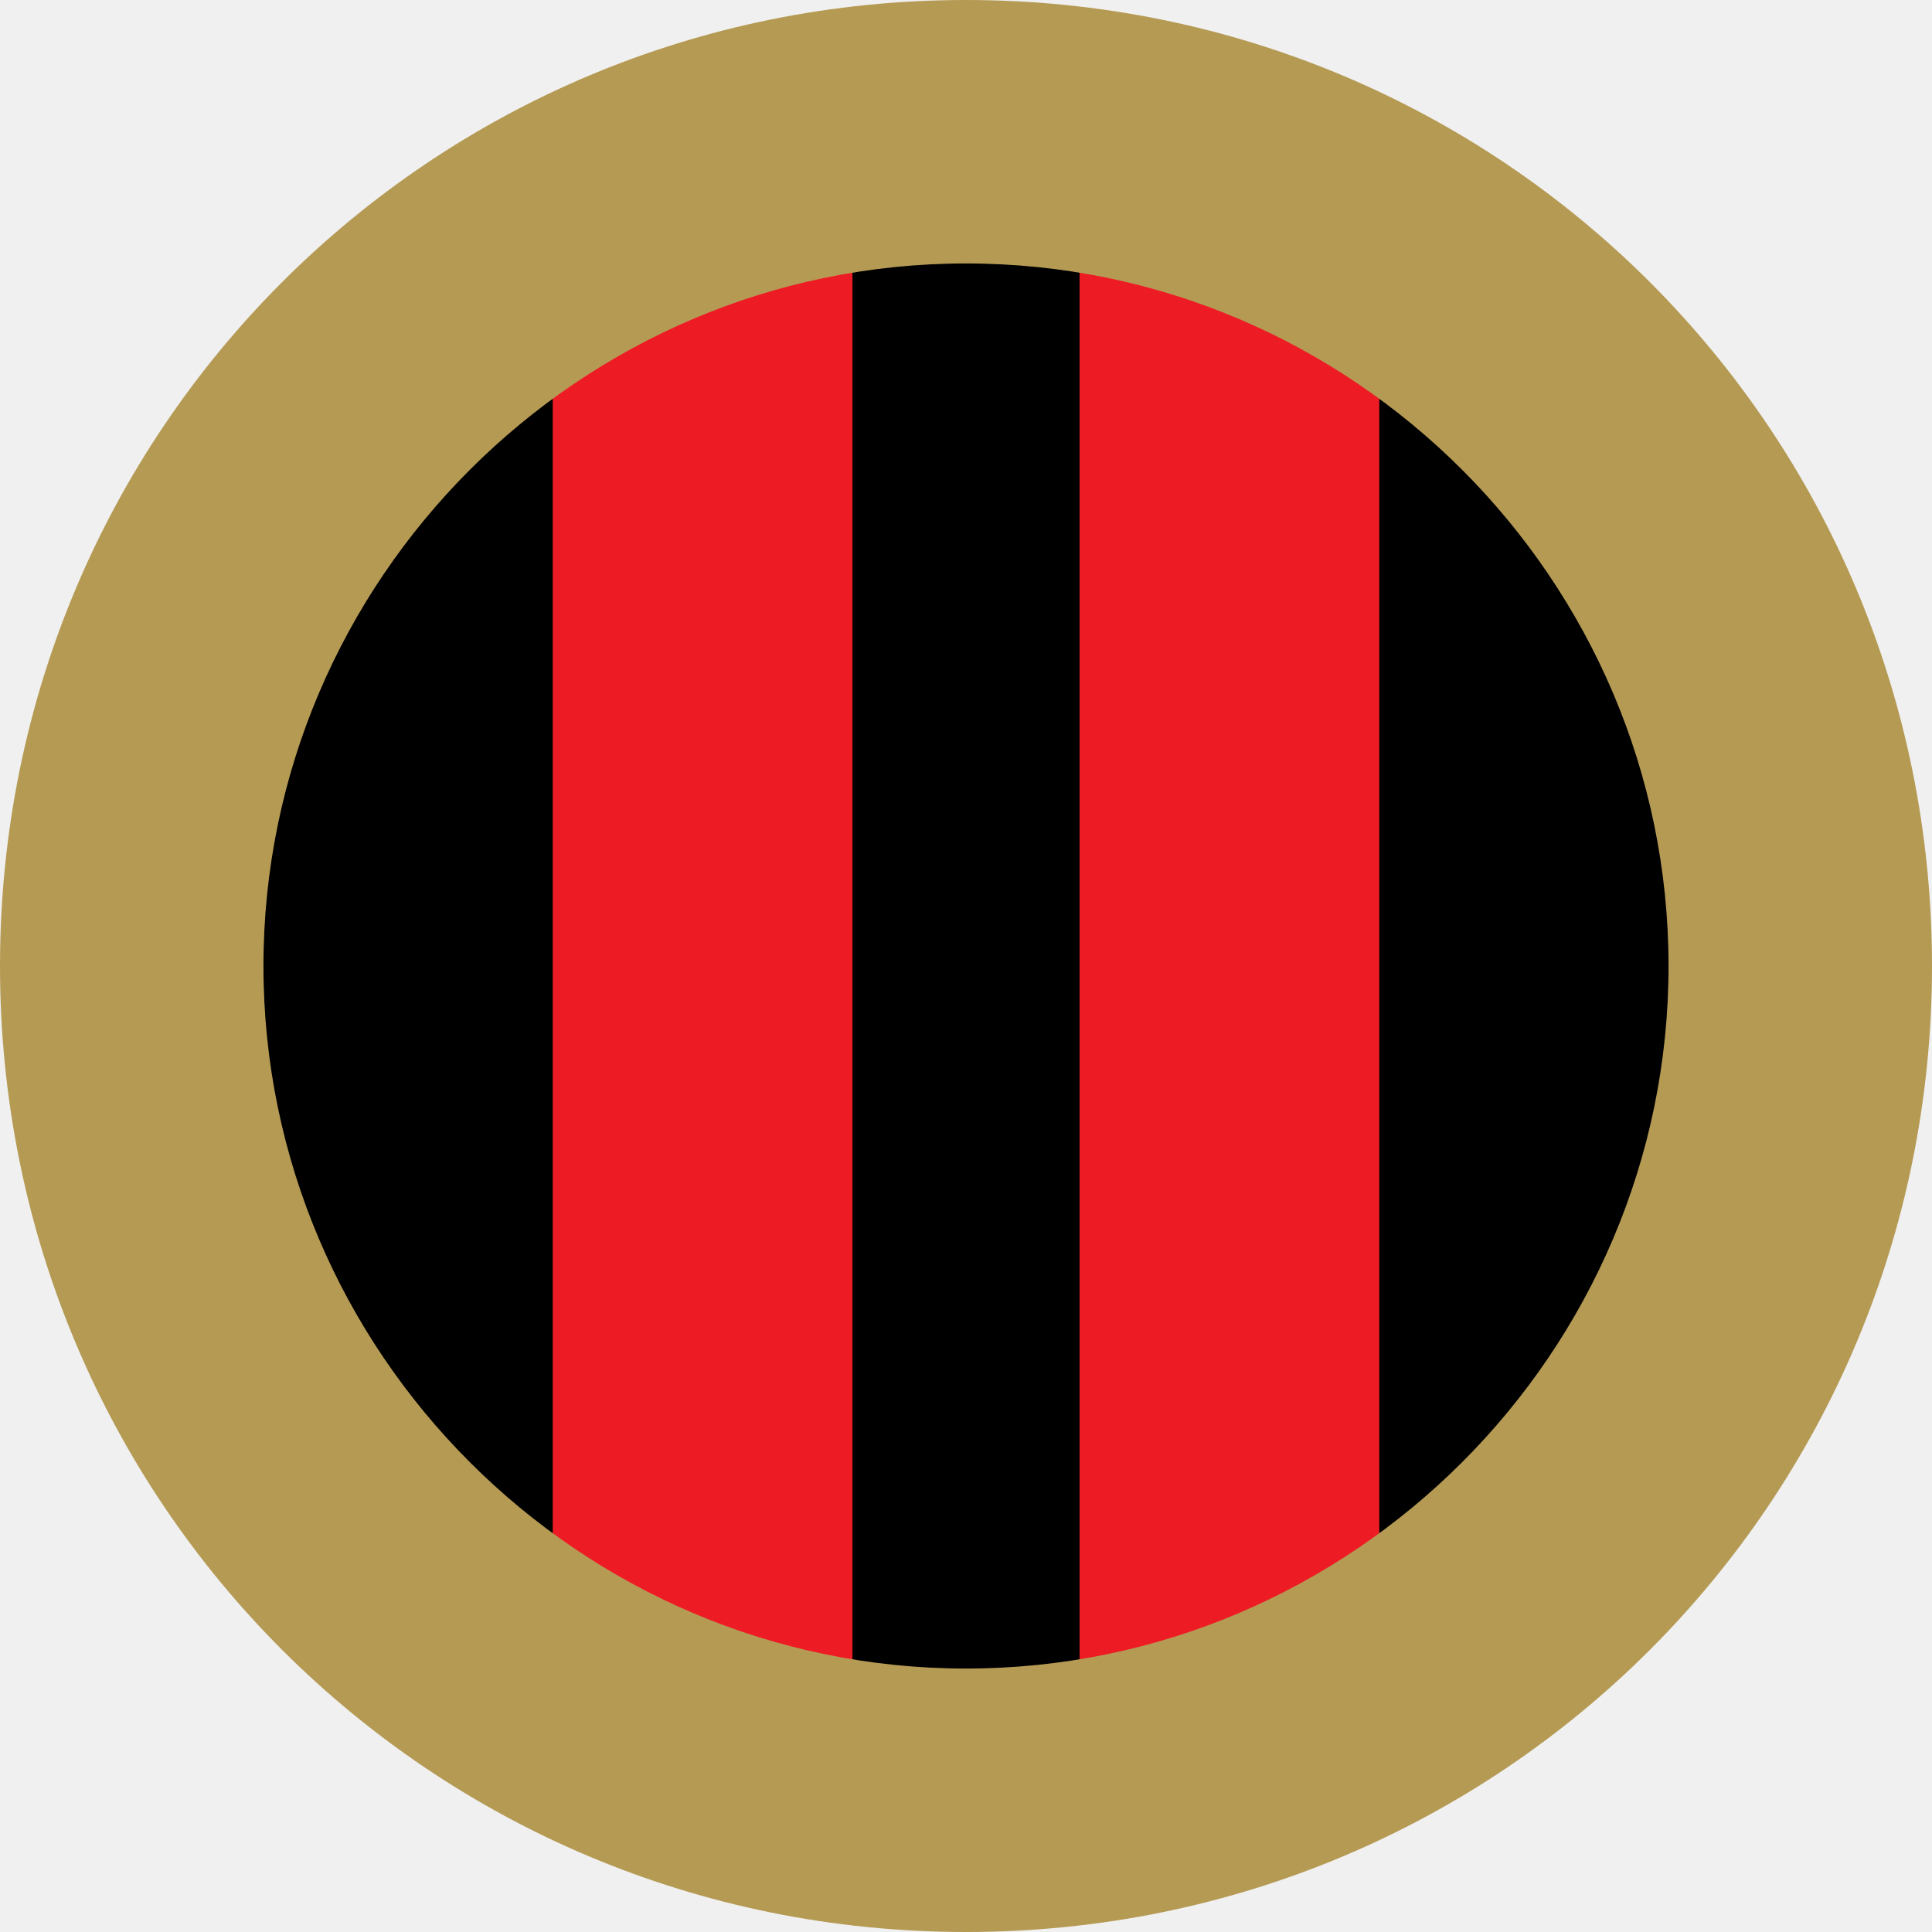
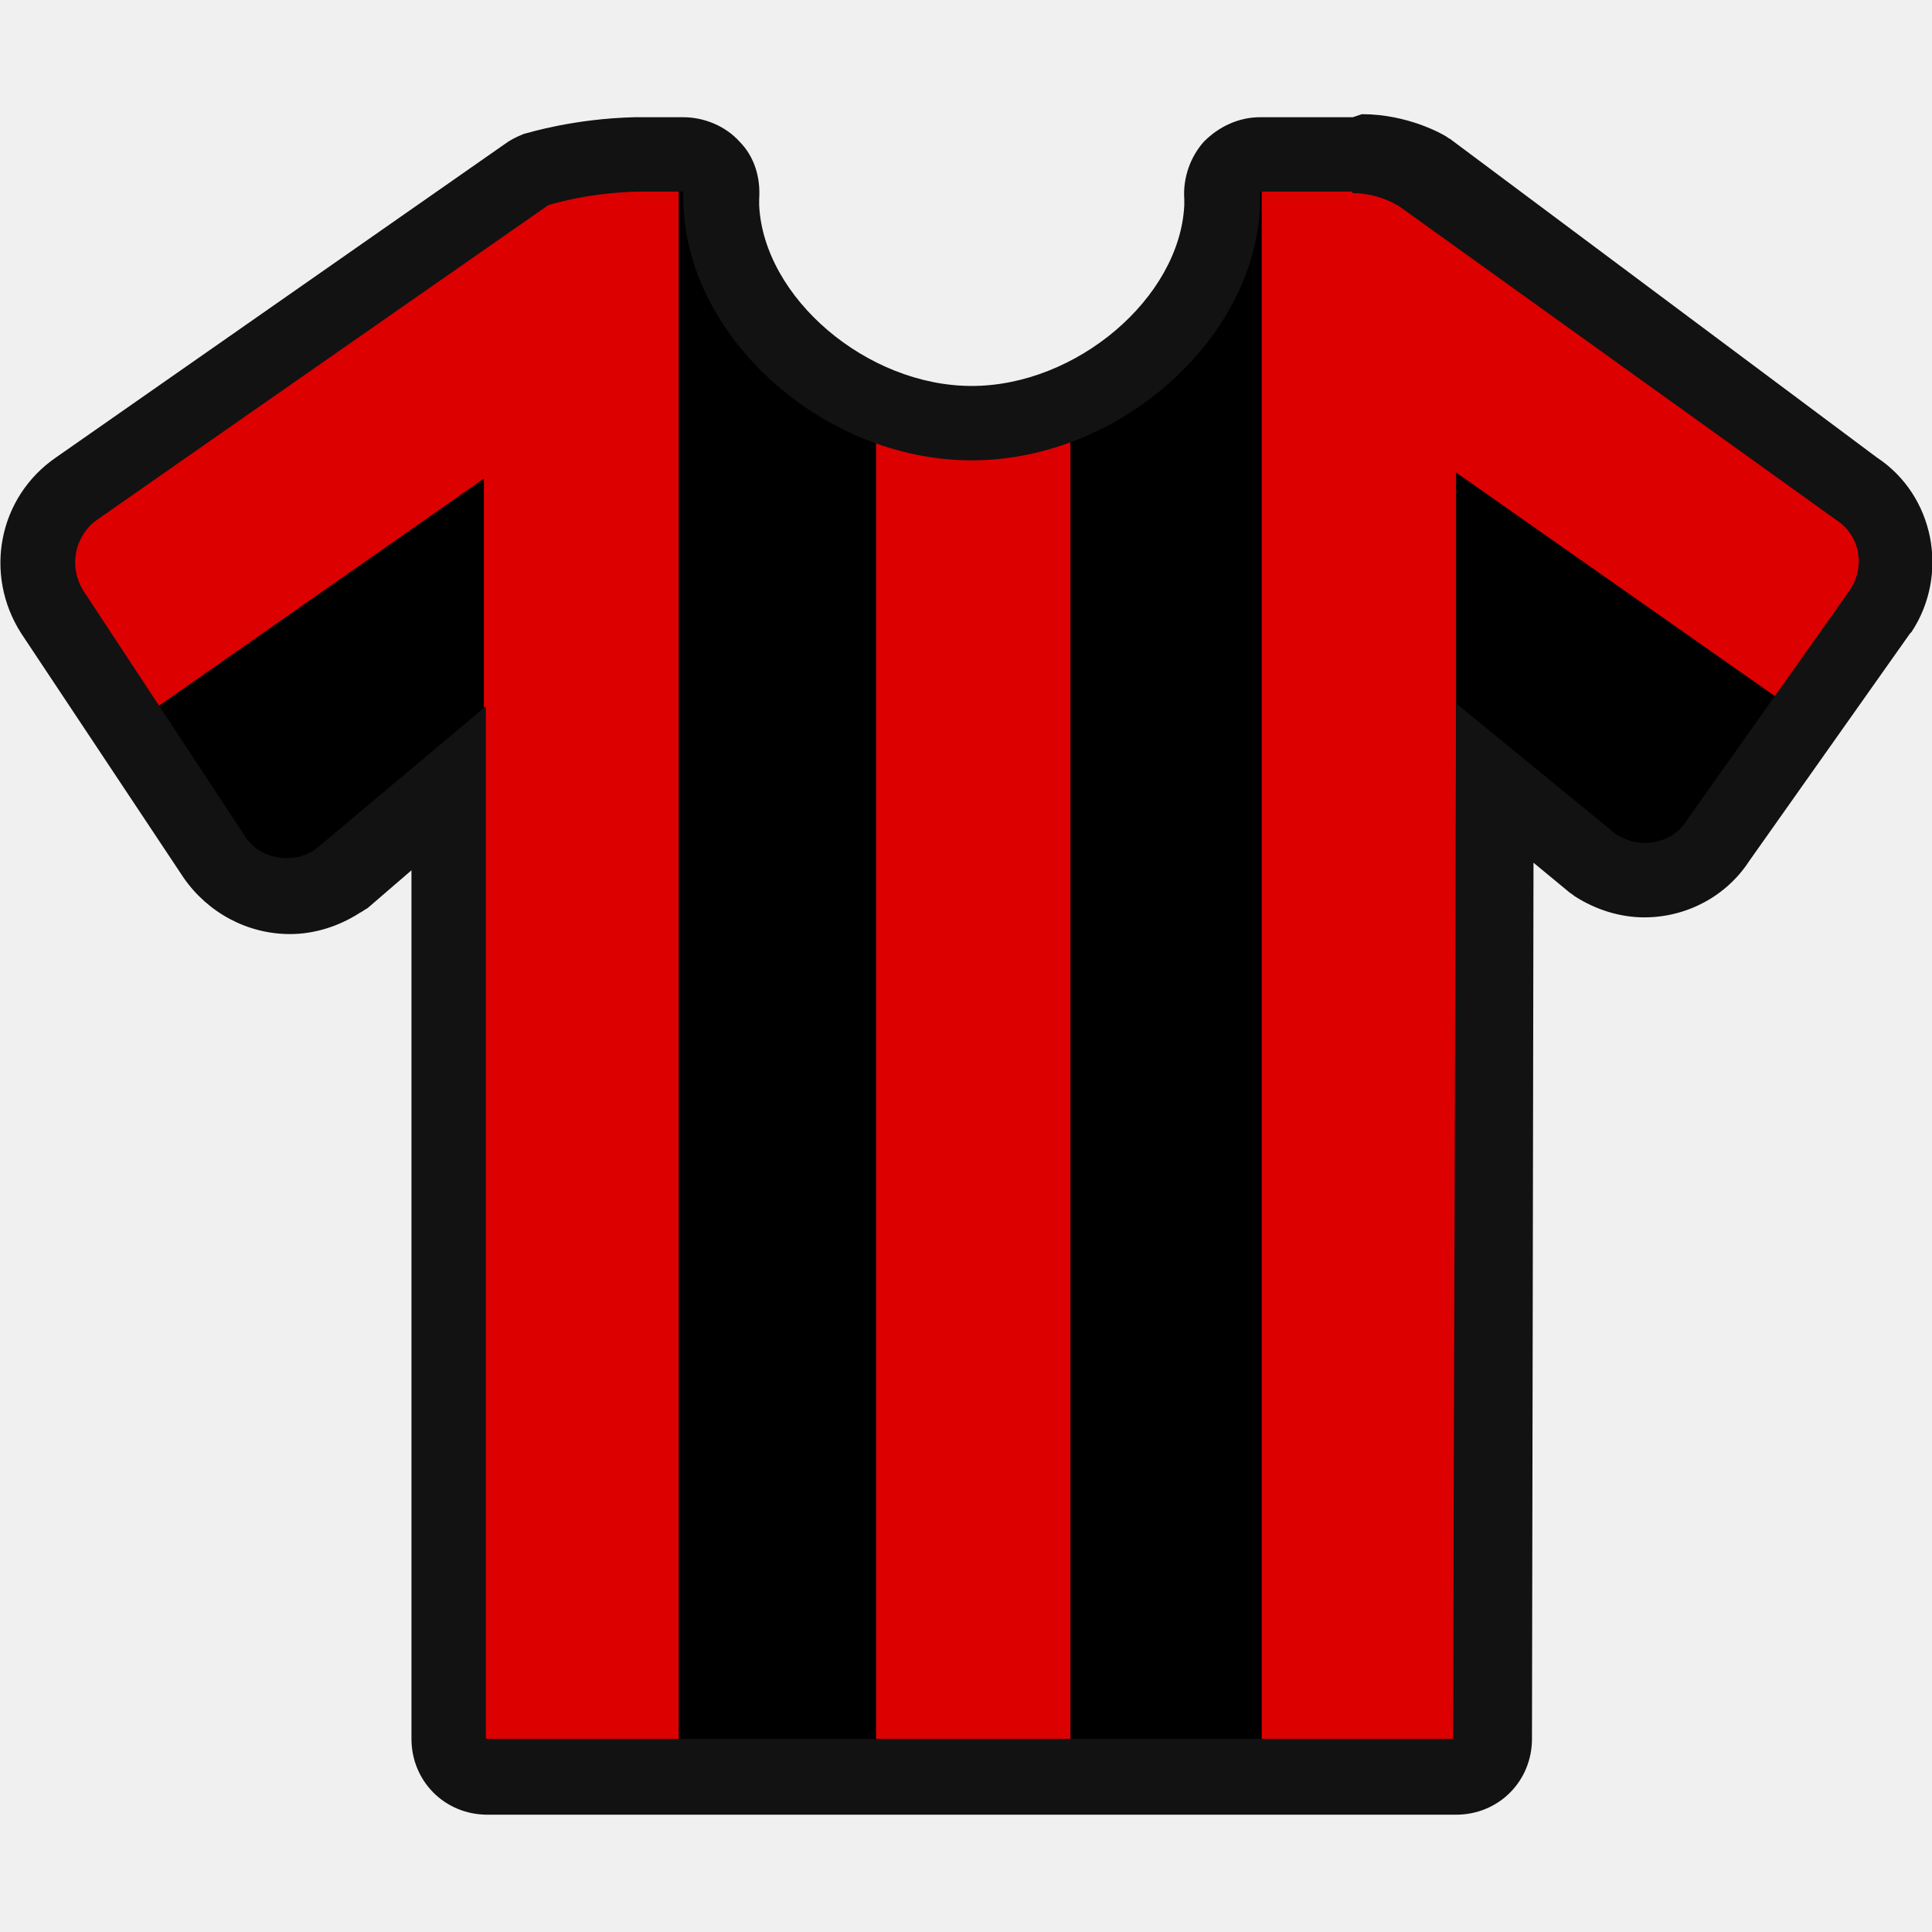
- <svg xmlns="http://www.w3.org/2000/svg" version="1.1" id="Layer_1" x="0px" y="0px" viewBox="-286 409.9 22 22" style="enable-background:new -286 409.9 22 22;">
-   <style type="text/css">
- 	.st0{fill:#FFFFFF;}
- 	.st1{fill:#B82E22;}
- 	.st2{fill:#373737;}
- 	.st3{clip-path:url(#SVGID_2_);fill:#FFFFFF;}
- 	.st4{clip-path:url(#SVGID_4_);fill:#FFFFFF;}
- 	.st5{fill:#DF3636;}
- 	.st6{fill:#E2E2E2;}
- </style>
-   <circle class="st1" cx="-275" cy="420.9" r="8" />
-   <circle class="st0" cx="-275" cy="420.9" r="8" />
-   <circle class="st2" cx="-275" cy="420.9" r="8" style="fill: rgb(0, 0, 0);" transform="matrix(1.1, 0, 0, 1.085, 27.5, -35.7765)" />
-   <g>
+ <svg xmlns="http://www.w3.org/2000/svg" width="400px" height="400px" viewBox="0 -3.86 63.623 63.623" enable-background="new 0 0 856 412" version="1.1" y="0px" x="0px" fill="#000000">
+   <g id="SVGRepo_bgCarrier" stroke-width="0" />
+   <g id="SVGRepo_tracerCarrier" stroke-linecap="round" stroke-linejoin="round" />
+   <g id="SVGRepo_iconCarrier">
    <g>
-       <defs>
-         <circle id="SVGID_1_" cx="-275" cy="420.9" r="8" />
-       </defs>
-       <clipPath id="SVGID_2_">
-         <circle cx="-275" cy="420.9" r="8" transform="matrix(1, 0, 0, 1, 0, 0)" style="overflow: visible;" />
-       </clipPath>
-       <rect x="-279.3" y="409.9" class="st3" width="2.9" height="21.9" />
-     </g>
-     <g>
-       <defs>
-         <circle id="SVGID_3_" cx="-275" cy="420.9" r="8" />
-       </defs>
-       <clipPath id="SVGID_4_">
-         <circle cx="-275" cy="420.9" r="8" transform="matrix(1, 0, 0, 1, 0, 0)" style="overflow: visible;" />
-       </clipPath>
-       <rect x="-273.6" y="409.9" class="st4" width="2.9" height="21.9" />
+       <path fill="#d00" d="M16 54.5c-0.7 0 -1.25 -0.55 -1.25 -1.25V21.95l-3.5 2.95c-0.05 0.05 -0.1 0.05 -0.1 0.1 -0.5 0.3 -1.05 0.5 -1.6 0.5 -1 0 -1.9 -0.5 -2.45 -1.3L1.75 16.15c-0.9 -1.35 -0.5 -3.15 0.85 -4.05L17.45 1.75c0.1 -0.05 0.2 -0.15 0.35 -0.15 0.05 0 1.4 -0.45 3.3 -0.5h1.55c0.35 0 0.7 0.15 0.9 0.4 0.25 0.25 0.35 0.6 0.3 0.95 0 0.05 0 0.15 -0.05 0.2 0.1 3.75 4.05 7.25 8.25 7.25s8.15 -3.5 8.25 -7.25c0 -0.05 0 -0.15 -0.05 -0.2 -0.05 -0.35 0.1 -0.7 0.3 -0.95s0.55 -0.4 0.9 -0.4H44.5c1.2 0 2.15 0.55 2.25 0.6 0.05 0 0.05 0.05 0.1 0.05l14.35 10.35c1.3 0.85 1.7 2.7 0.8 4.05l-5.35 7.6c-0.5 0.8 -1.45 1.3 -2.45 1.3 -0.6 0 -1.15 -0.15 -1.6 -0.5 -0.05 0 -0.05 -0.05 -0.1 -0.1l-3.2 -2.65 -0.1 31.45c0 0.7 -0.55 1.25 -1.25 1.25H16z" />
+       <path d="M22.35 1.25v53l6.5 0.5V9.65c-2.85 -1.2 -5 -3.85 -5.05 -6.6 0.05 -0.05 0.05 -0.15 0.05 -0.2 0.05 -0.35 -0.05 -0.7 -0.3 -0.95 -0.2 -0.25 -0.55 -0.4 -0.9 -0.4h-0.3zm19.1 0c-0.35 0 -0.7 0.15 -0.9 0.4s-0.35 0.6 -0.3 0.95c0.05 0.05 0.05 0.15 0.05 0.2 -0.1 2.75 -2.25 5.4 -5.05 6.6V54.5h6.3V1.5l-0.1 -0.25zm6.5 1.47V4.15L62 14l-3.5 5.1 -10.55 -7.4V54.5c0.7 0 1.25 -0.5 1.25 -1l0.1 -31.55 3.2 2.65v0.1c0.5 0.35 1 0.5 1.5 0.5 1 0 2 -0.5 2.5 -1.3l5.5 -7.6c1 -1.35 0.5 -3.2 -1 -4.05L47.95 2.7zm-32 0.23L2.6 12.25c-1.365 0.9 -1.765 2.7 -0.865 4.05l5.35 8.05c0.55 0.8 1.45 1.3 2.45 1.3 0.55 0 1.1 -0.2 1.6 -0.5 0 -0.05 0.05 -0.05 0.1 -0.1l3.5 -2.95V53.5c0 0.5 0.5 1 1.2 1V11.9l-10.8 7.55 -3.575 -5.05 14.4 -10.1 -0.05 -1.35z" />
+       <path d="M44.55 2.5c0.9 0 1.55 0.45 1.55 0.45l14.35 10.3c0.8 0.5 1 1.55 0.45 2.35l-5.35 7.55c-0.3 0.5 -0.85 0.75 -1.4 0.75 -0.3 0 -0.65 -0.1 -0.95 -0.3l-5.25 -4.3 -0.1 34.1H16v-34l-5.6 4.7c-0.3 0.2 -0.6 0.3 -0.95 0.3 -0.55 0 -1.1 -0.25 -1.4 -0.75L2.75 15.6c-0.5 -0.8 -0.3 -1.8 0.45 -2.35L18.05 2.9s1.2 -0.4 2.9 -0.45H22.5v0.2c0 4.5 4.55 8.65 9.5 8.65s9.5 -4.15 9.5 -8.65v-0.2H44.55c-0.05 0.05 0 0.05 0 0.05m0 -2.5s-0.05 0 0 0H41.5c-0.7 0 -1.35 0.3 -1.85 0.8 -0.45 0.5 -0.7 1.2 -0.65 1.9v0.2c-0.15 3.05 -3.55 5.95 -7 5.95S25.15 5.95 25 2.9v-0.2c0.05 -0.7 -0.15 -1.4 -0.65 -1.9C23.9 0.3 23.2 0 22.5 0h-1.6c-2 0.05 -3.45 0.5 -3.65 0.55 -0.25 0.1 -0.45 0.2 -0.65 0.35L1.85 11.2C-0.05 12.5 -0.55 15.05 0.7 17l5.35 8.05c0.8 1.15 2.1 1.85 3.5 1.85 0.8 0 1.6 -0.25 2.3 -0.7 0.1 -0.05 0.15 -0.1 0.25 -0.15l1.45 -1.25v28.6c0 1.4 1.1 2.5 2.5 2.5h31.9c1.4 0 2.5 -1.1 2.5 -2.5l0.05 -28.85 1.15 0.95c0.05 0.05 0.15 0.1 0.2 0.15 0.7 0.45 1.5 0.7 2.3 0.7 1.4 0 2.7 -0.7 3.45 -1.85l5.3 -7.5 0.05 -0.05c1.25 -1.9 0.75 -4.5 -1.15 -5.75l-14 -10.45c-0.05 -0.05 -0.1 -0.05 -0.15 -0.1 -0.15 -0.1 -1.3 -0.75 -2.8 -0.75z" style="fill: rgb(18, 18, 18);" />
    </g>
  </g>
-   <rect x="-279.706" y="411.8" class="st5" width="3.413" height="18.2" style="fill: rgb(237, 28, 36);" />
-   <rect x="-273.707" y="411.8" class="st5" width="3.413" height="18.2" style="fill: rgb(237, 28, 36);" />
-   <g transform="matrix(1, 0, 0, 1, 0, 0.000006)">
-     <path class="st6" d="M-275,409.9c-6.1,0-11,4.9-11,11c0,6.1,4.9,11,11,11s11-4.9,11-11C-264,414.8-268.9,409.9-275,409.9z M-275,428.9c-4.4,0-8-3.6-8-8c0-4.4,3.6-8,8-8s8,3.6,8,8C-267,425.3-270.6,428.9-275,428.9z" style="fill: rgb(181, 154, 84);" />
-   </g>
</svg>
